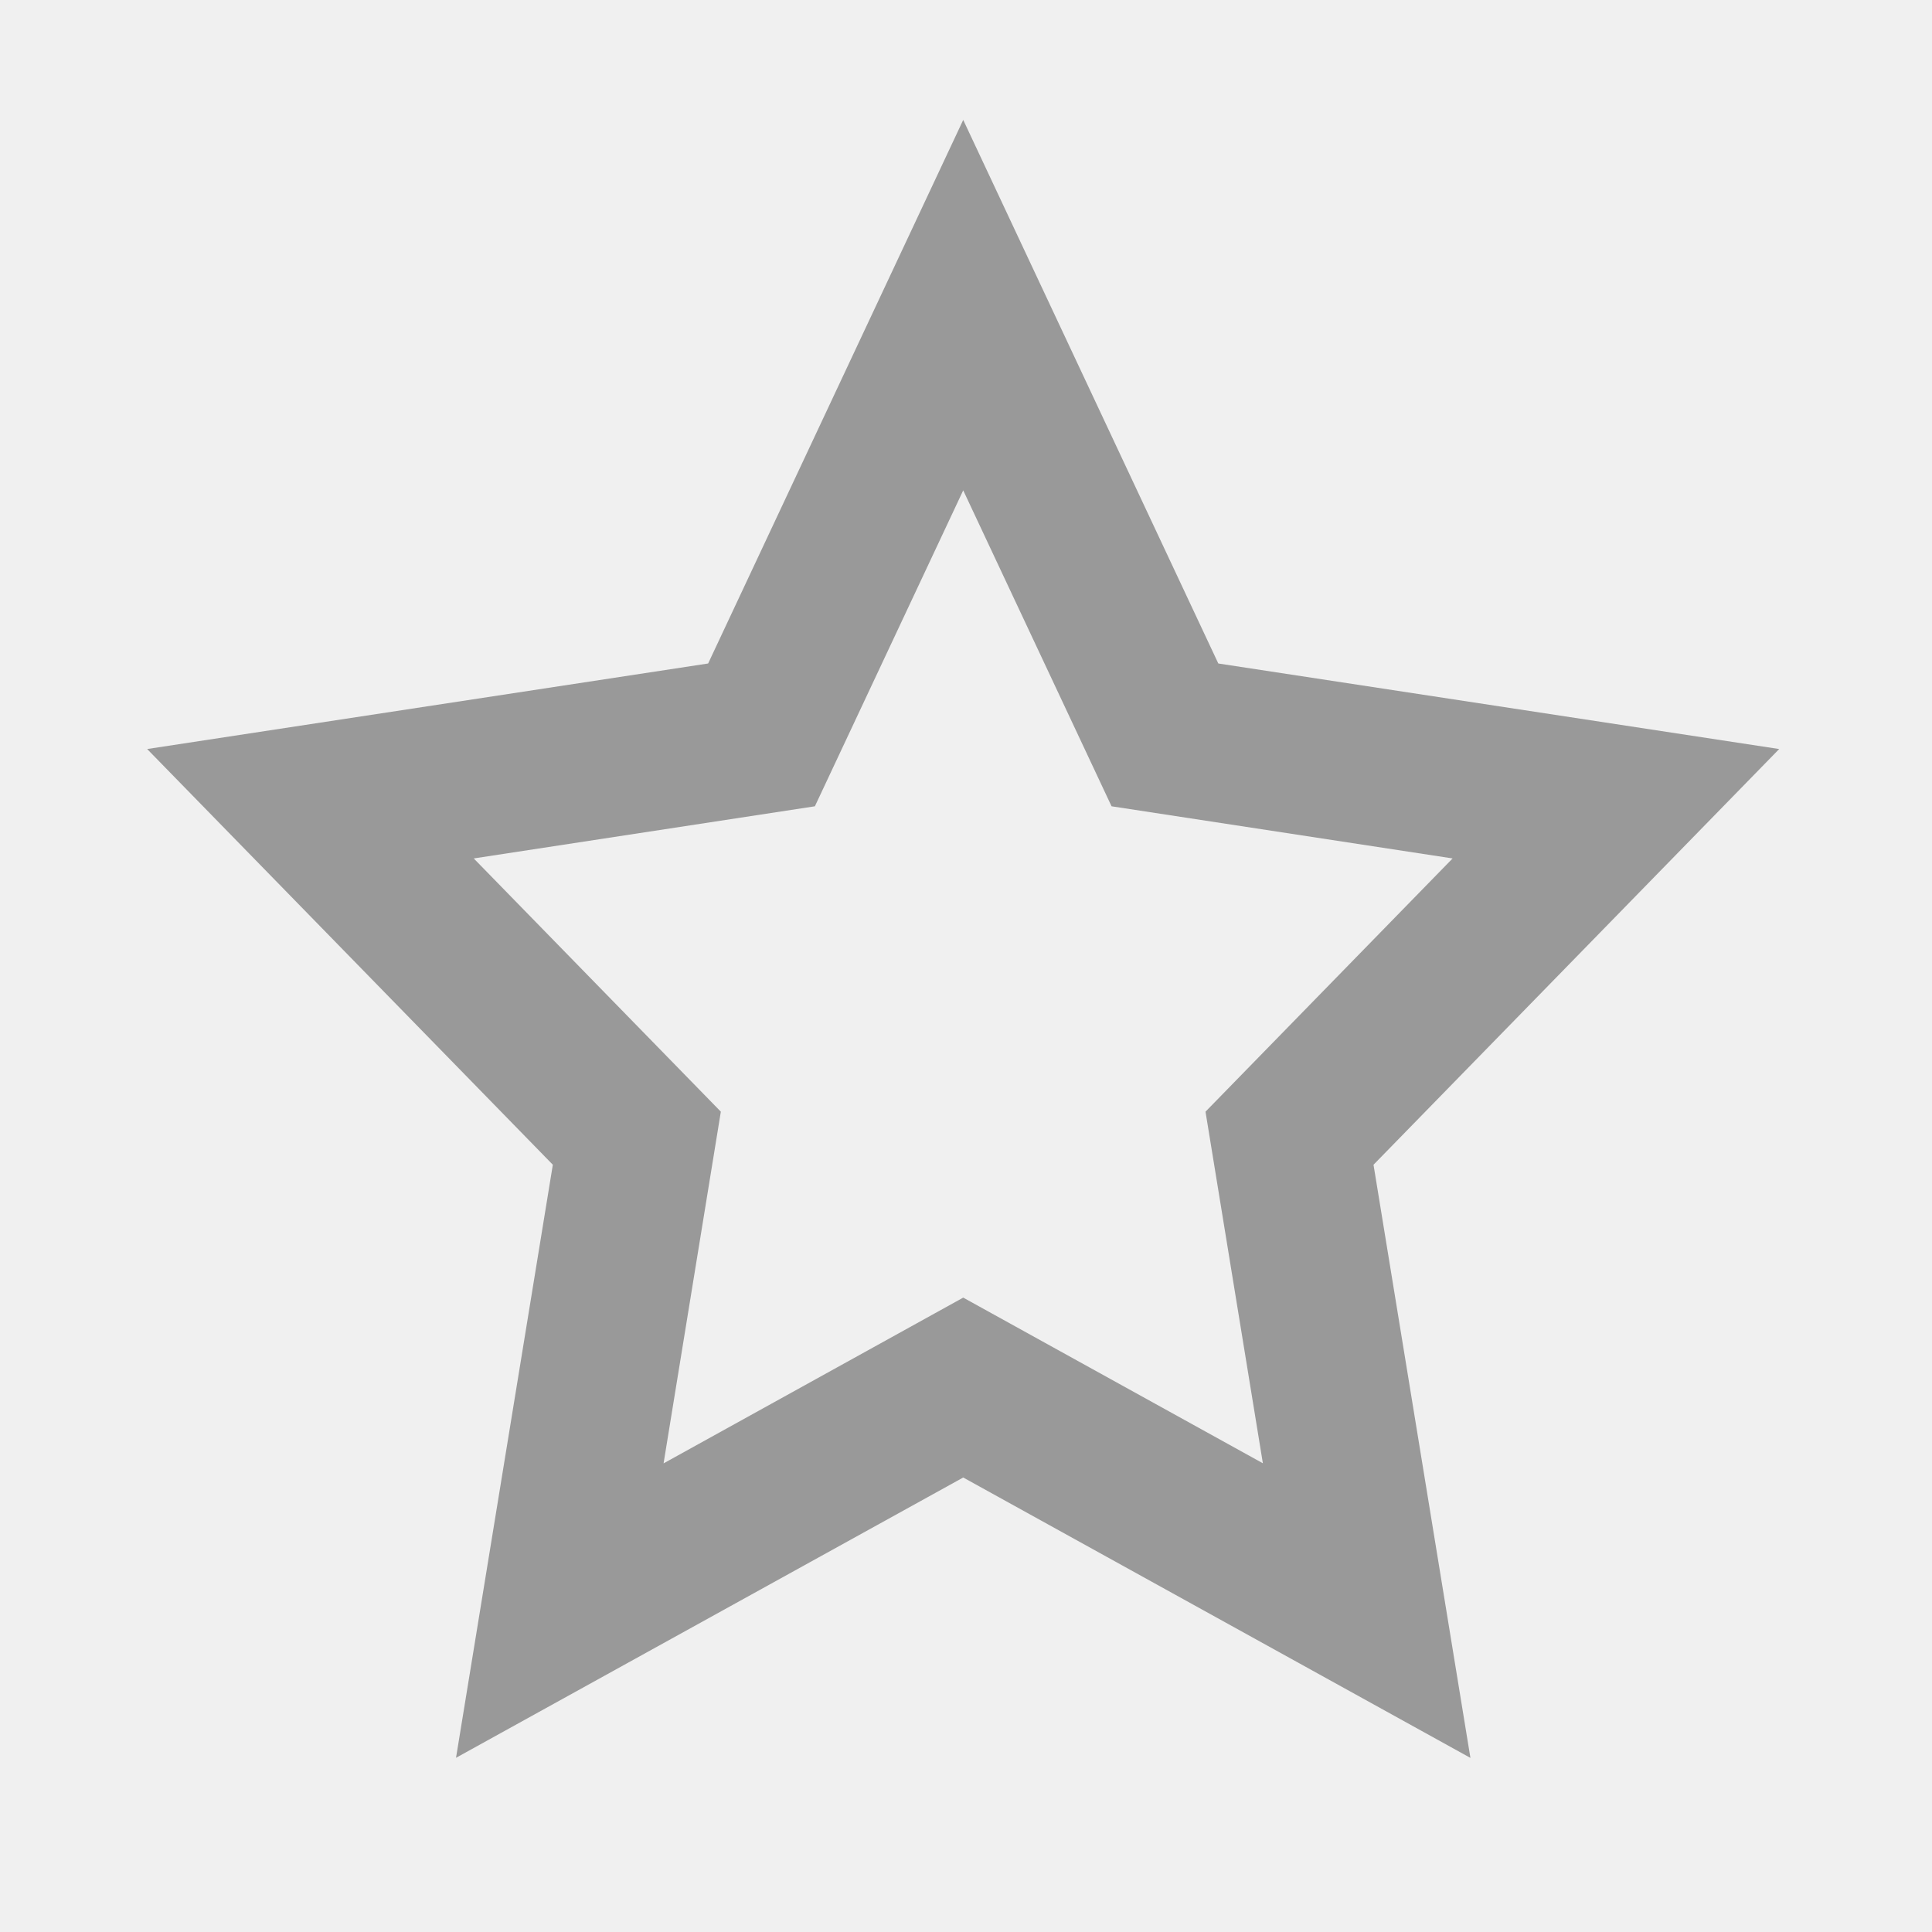
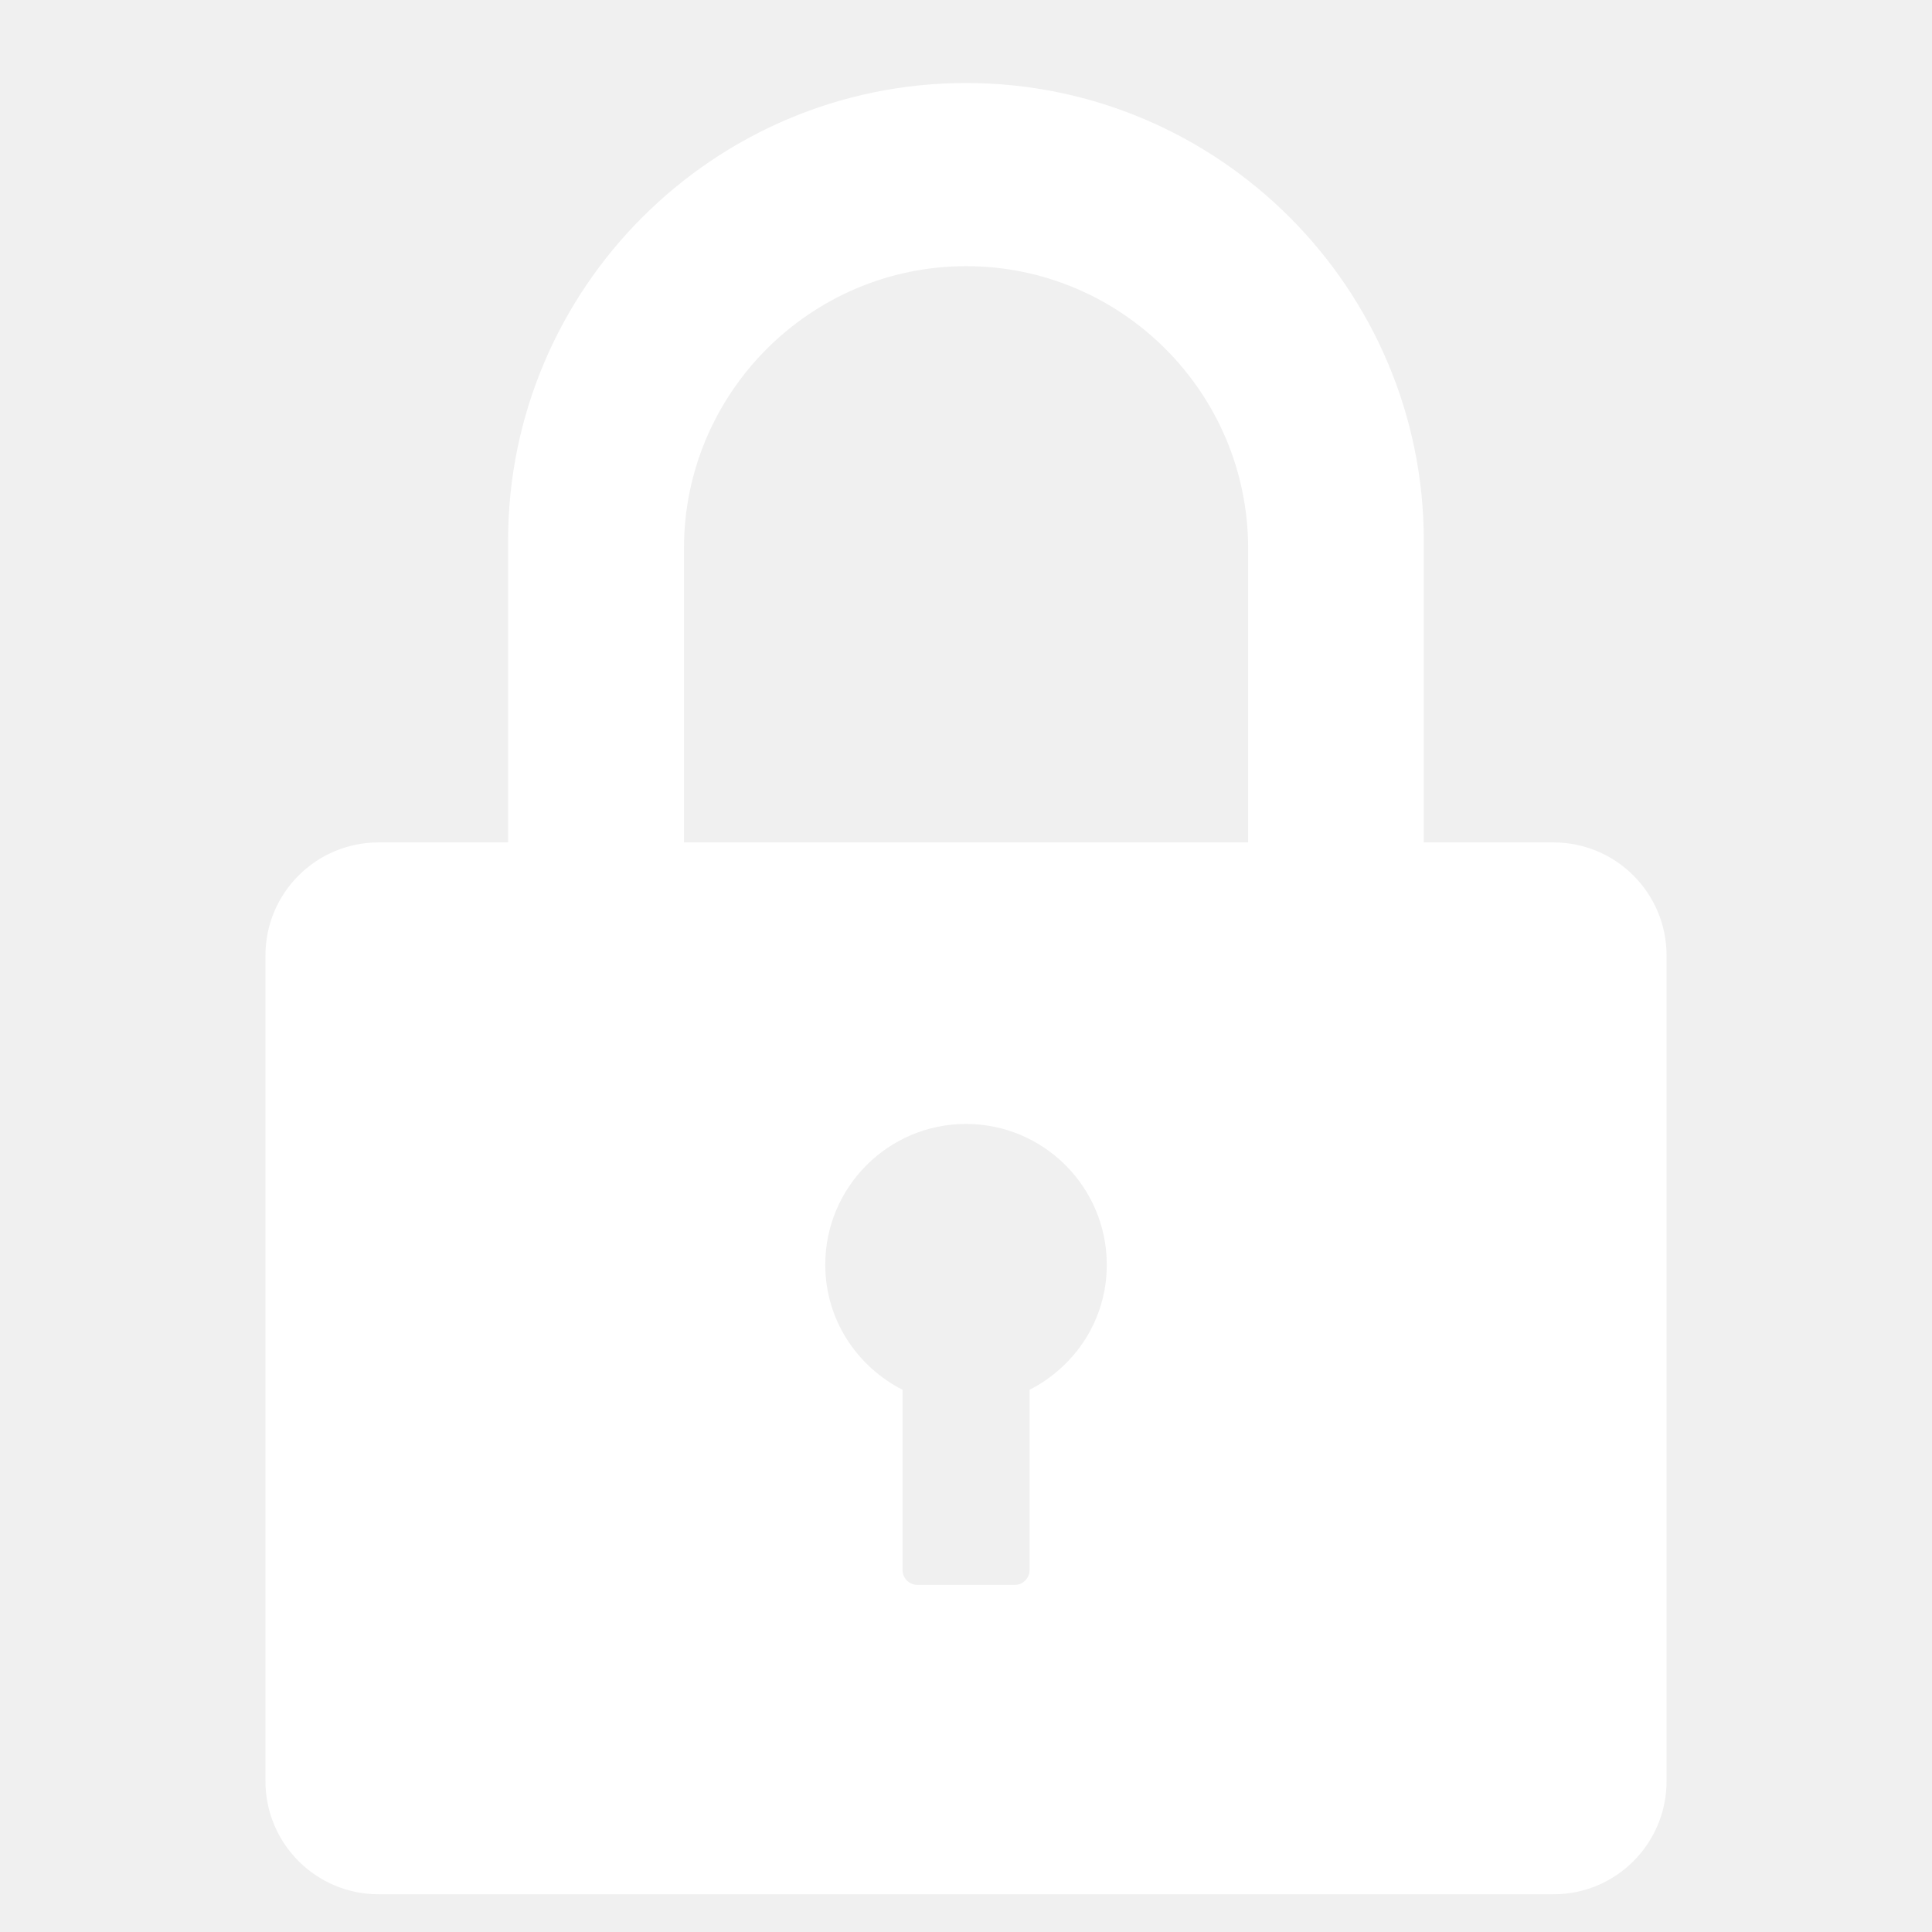
- <svg xmlns="http://www.w3.org/2000/svg" t="1494401957037" class="icon" style="" viewBox="0 0 1024 1024" version="1.1" p-id="10981" width="32" height="32">
+ <svg xmlns="http://www.w3.org/2000/svg" t="1494399819449" class="icon" style="" viewBox="0 0 1024 1024" version="1.1" p-id="7412" width="32" height="32">
  <defs>
    <style type="text/css" />
  </defs>
-   <path d="M779.355 931.721L510.528 783.109 241.702 931.667l51.311-314.329-215.018-220.338 297.333-45.339L510.528 63.559l135.2 288.103 297.28 45.339-215.018 220.338 51.365 314.383zM251.095 454.99L382.061 589.213l-30.352 186.402 158.82-87.853 158.82 87.799-30.407-186.348 130.966-134.224-180.757-27.637-78.623-167.453-78.623 167.453-180.811 27.638z" p-id="10982" fill="#999999" />
+   <path d="M823.371 446.499l-68.717 0 0-159.816c0-133.843-108.783-242.683-242.621-242.683-133.843 0-242.746 108.84-242.746 242.683l0 159.816-68.659 0c-33.106 0-59.937 26.828-59.937 59.937l0 437.563c0 33.168 26.832 60 59.937 60l622.805 0c33.111 0 59.88-26.832 59.88-60l0-437.563c-0.005-33.111-26.827-59.937-59.943-59.937zM545.691 736.621l0 95.549c0 4.268-3.532 7.868-7.867 7.868l-51.523 0c-4.388 0-7.925-3.6-7.925-7.868l0-95.549c-24.206-12.379-40.972-37.195-40.972-66.283 0-41.155 33.413-74.631 74.573-74.631 41.217 0 74.635 33.475 74.635 74.631 0.057 29.088-16.709 53.904-40.92 66.283zM661.544 446.499l-299.026 0 0-155.856c0-82.44 67.132-149.573 149.572-149.573s149.453 67.133 149.453 149.573l0 155.856z" p-id="7413" fill="#ffffff" />
</svg>
